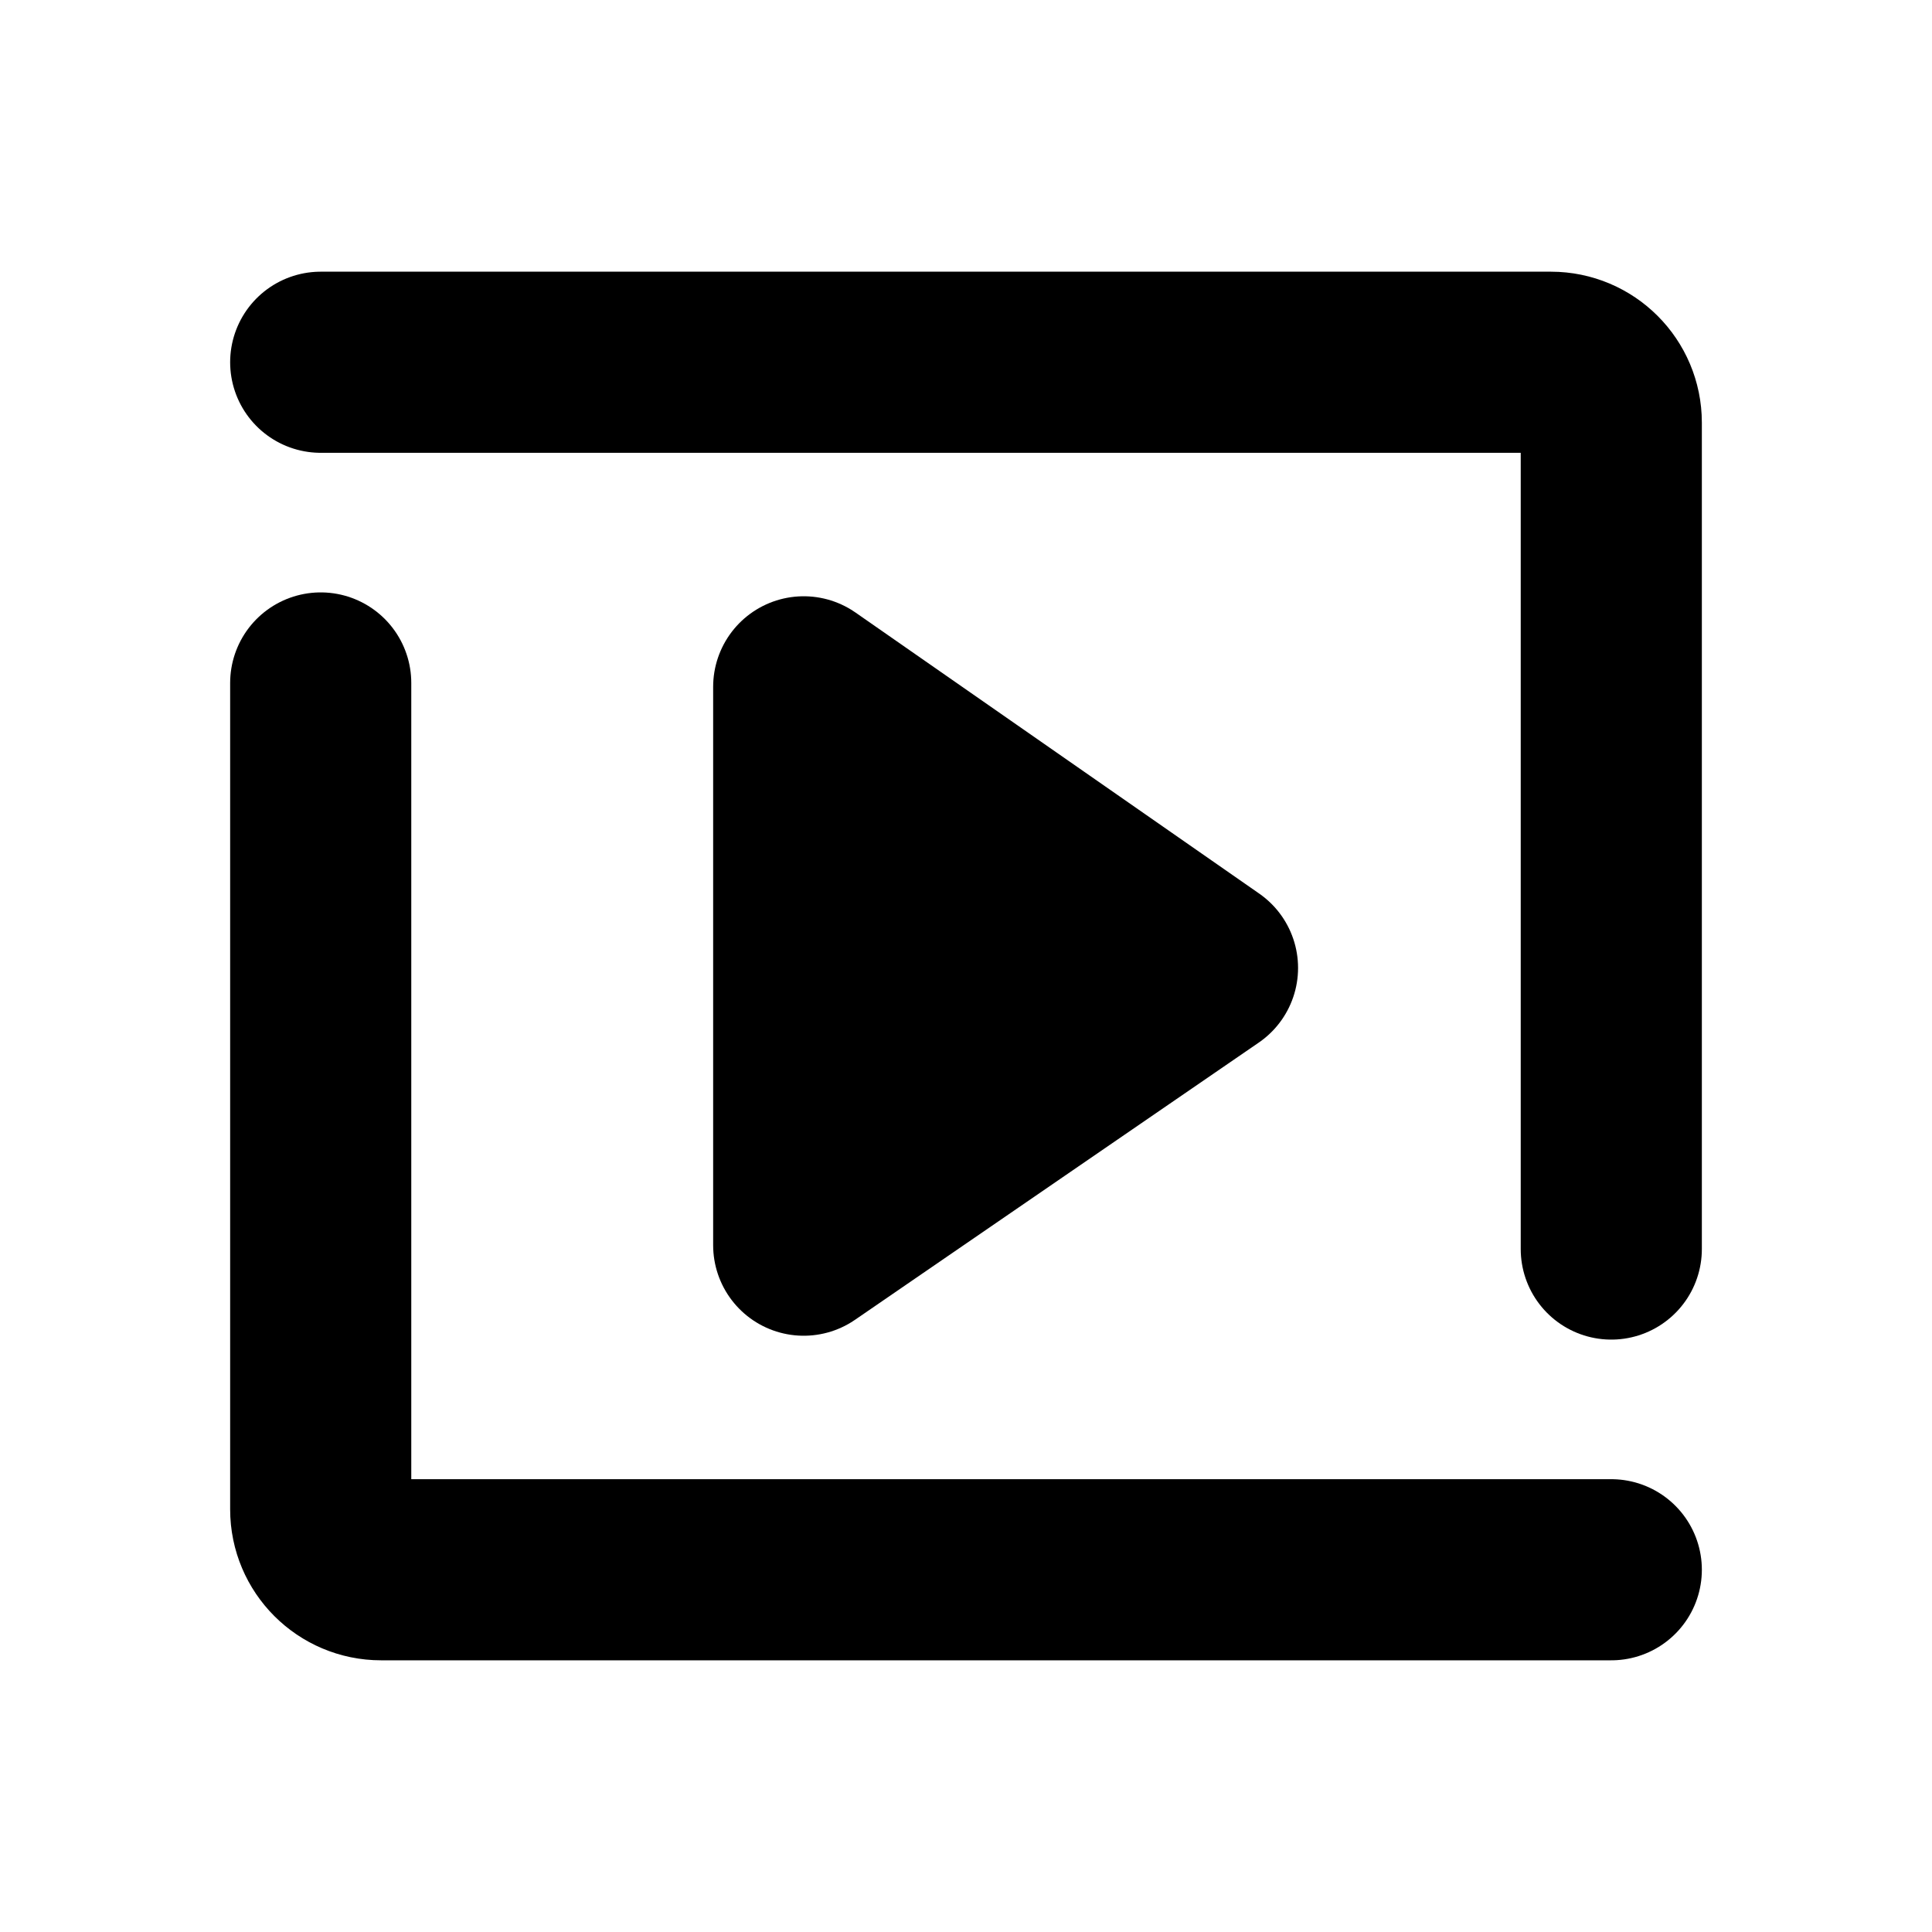
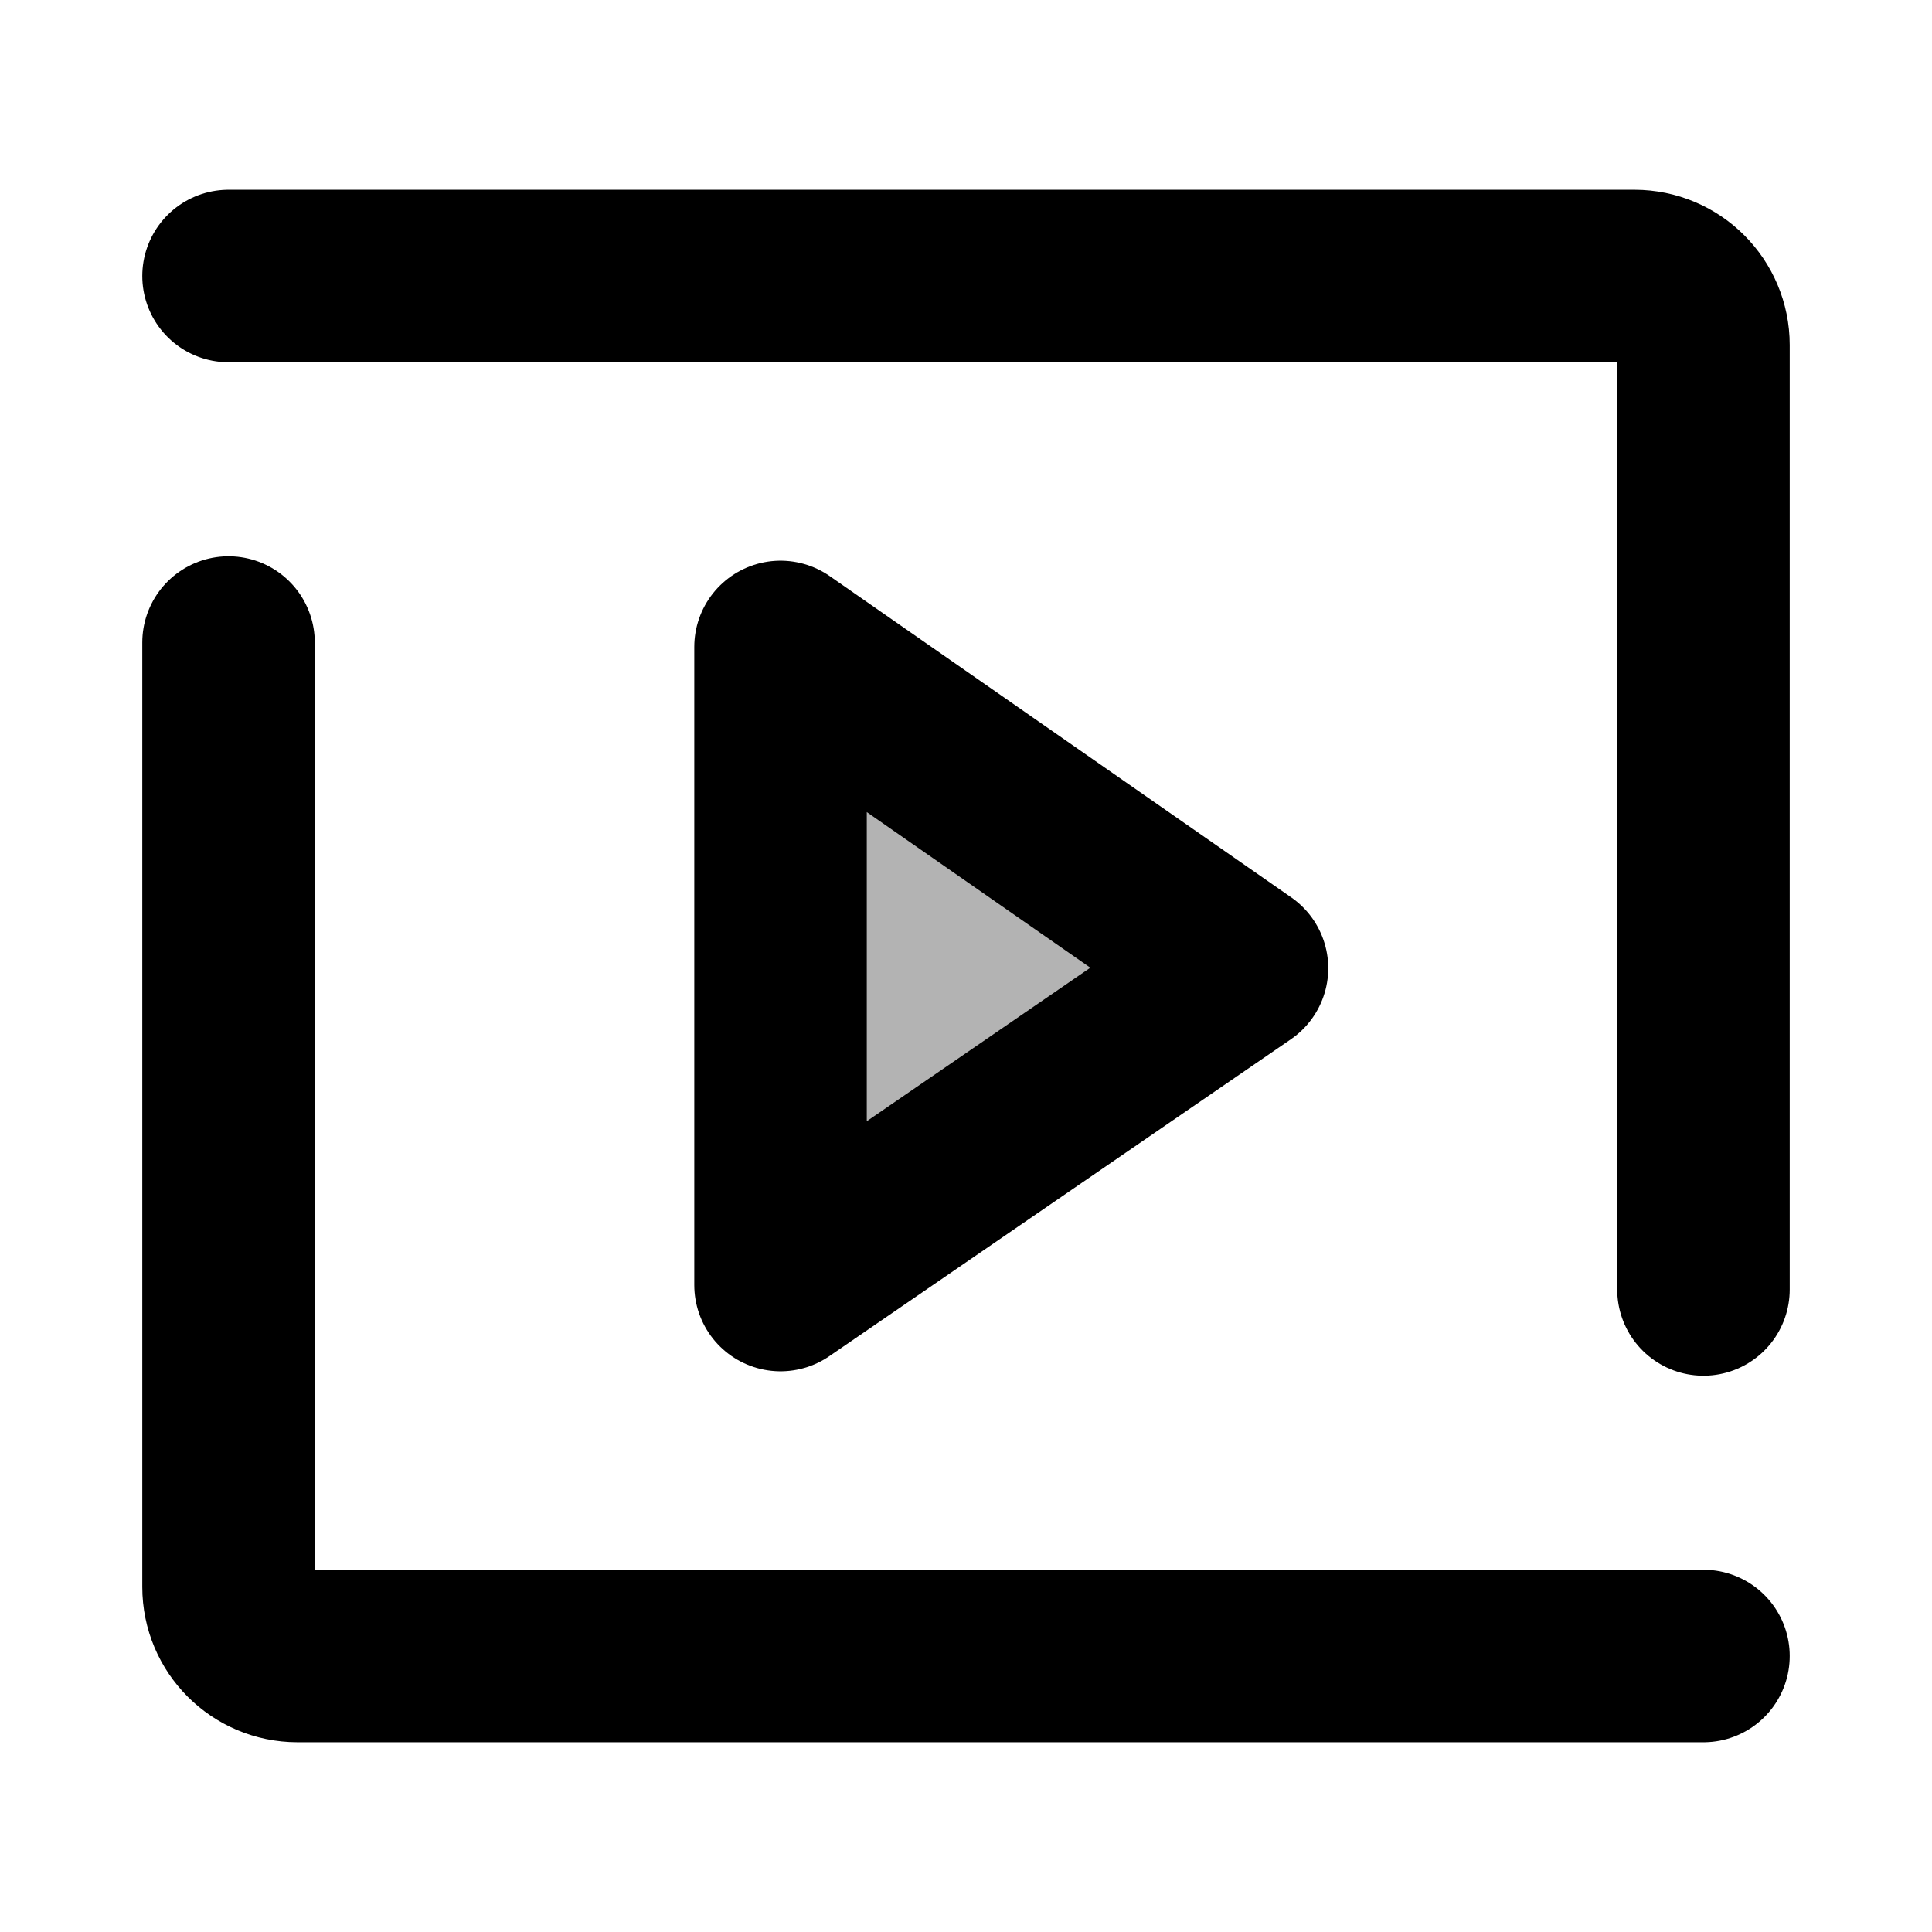
- <svg xmlns="http://www.w3.org/2000/svg" width="16" height="16" viewBox="0 0 16 16" fill="none">
-   <path d="M2.656 3H12.844C13.12 3 13.344 3.224 13.344 3.5V10.344M13.344 13H3.156C2.88 13 2.656 12.776 2.656 12.5V5.656" stroke="black" stroke-width="1.5" stroke-linecap="round" />
-   <path d="M10 8.016L6.656 10.312V5.688L10 8.016Z" fill="black" stroke="black" stroke-width="1.5" stroke-linecap="round" stroke-linejoin="round" />
+ <svg xmlns="http://www.w3.org/2000/svg" width="14" height="14" viewBox="0 0 14 14" fill="none">
+   <path d="M1.656 2H11.844C12.12 2 12.344 2.224 12.344 2.5V9.344M12.344 12H2.156C1.88 12 1.656 11.776 1.656 11.5V4.656" stroke="black" stroke-width="1.25" stroke-linecap="round" />
+   <path d="M9 7.016L5.656 9.312L5.656 4.688L9 7.016Z" fill="black" fill-opacity="0.3" stroke="black" stroke-width="1.25" stroke-linecap="round" stroke-linejoin="round" />
</svg>
